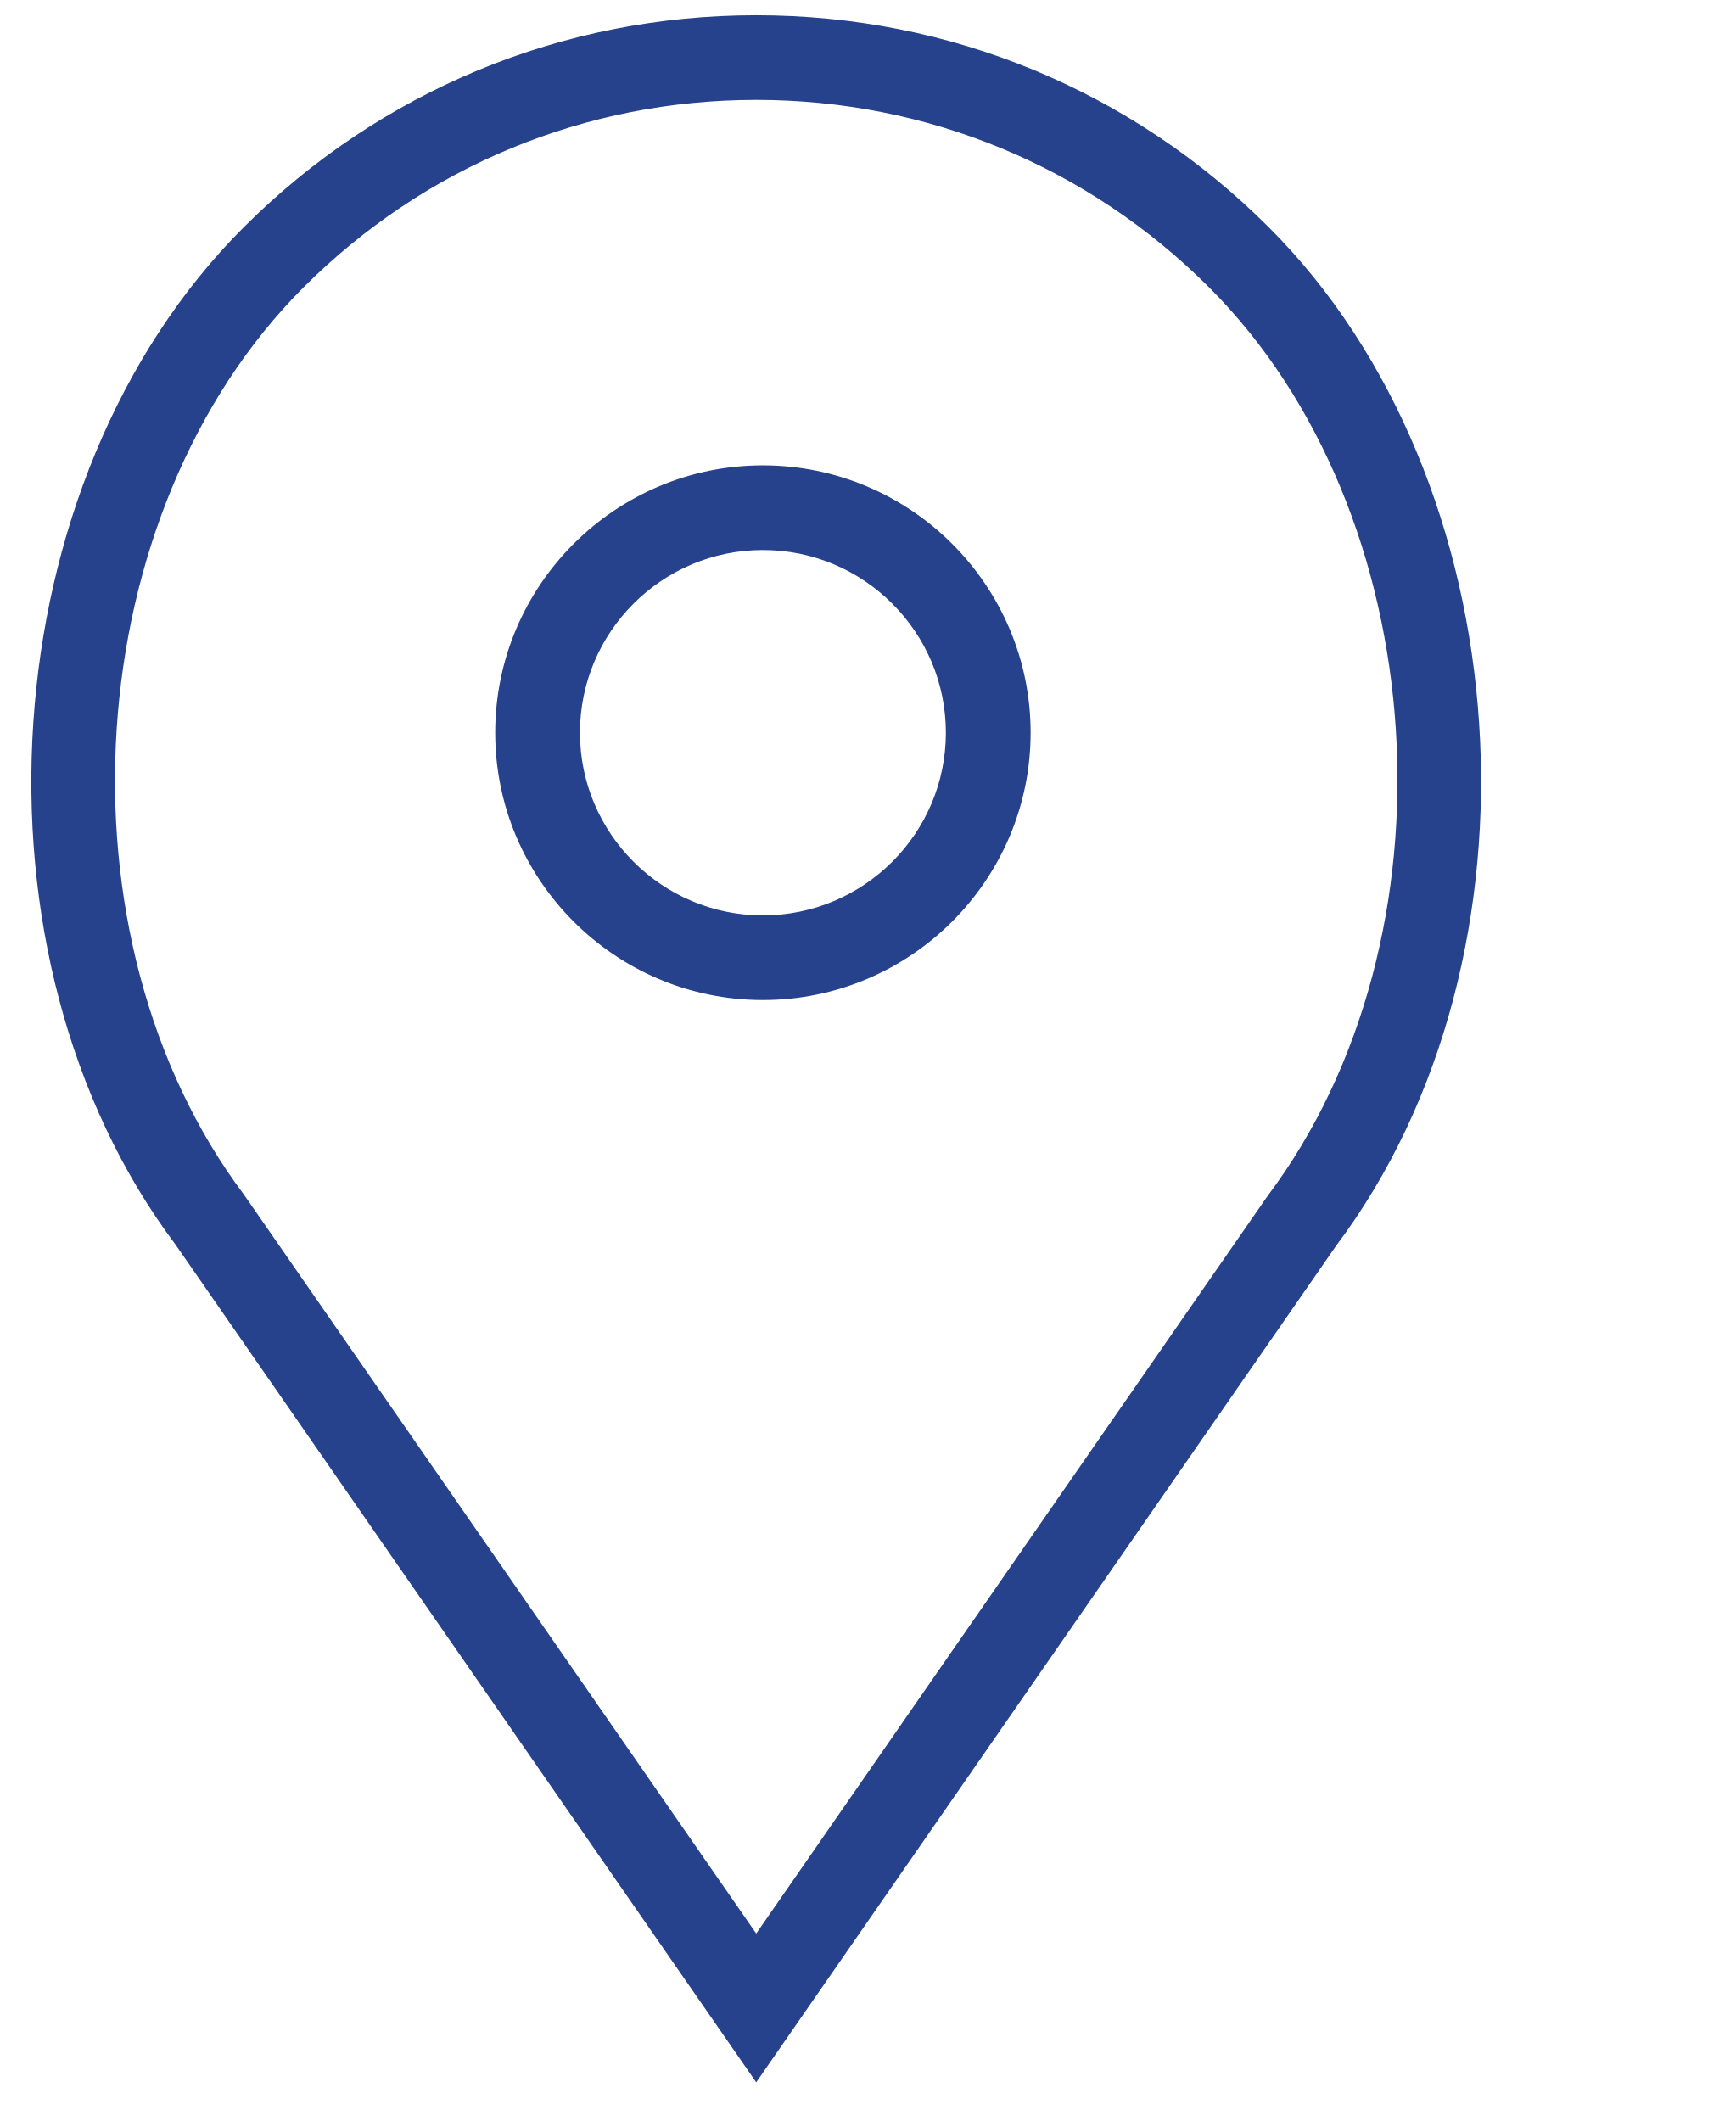
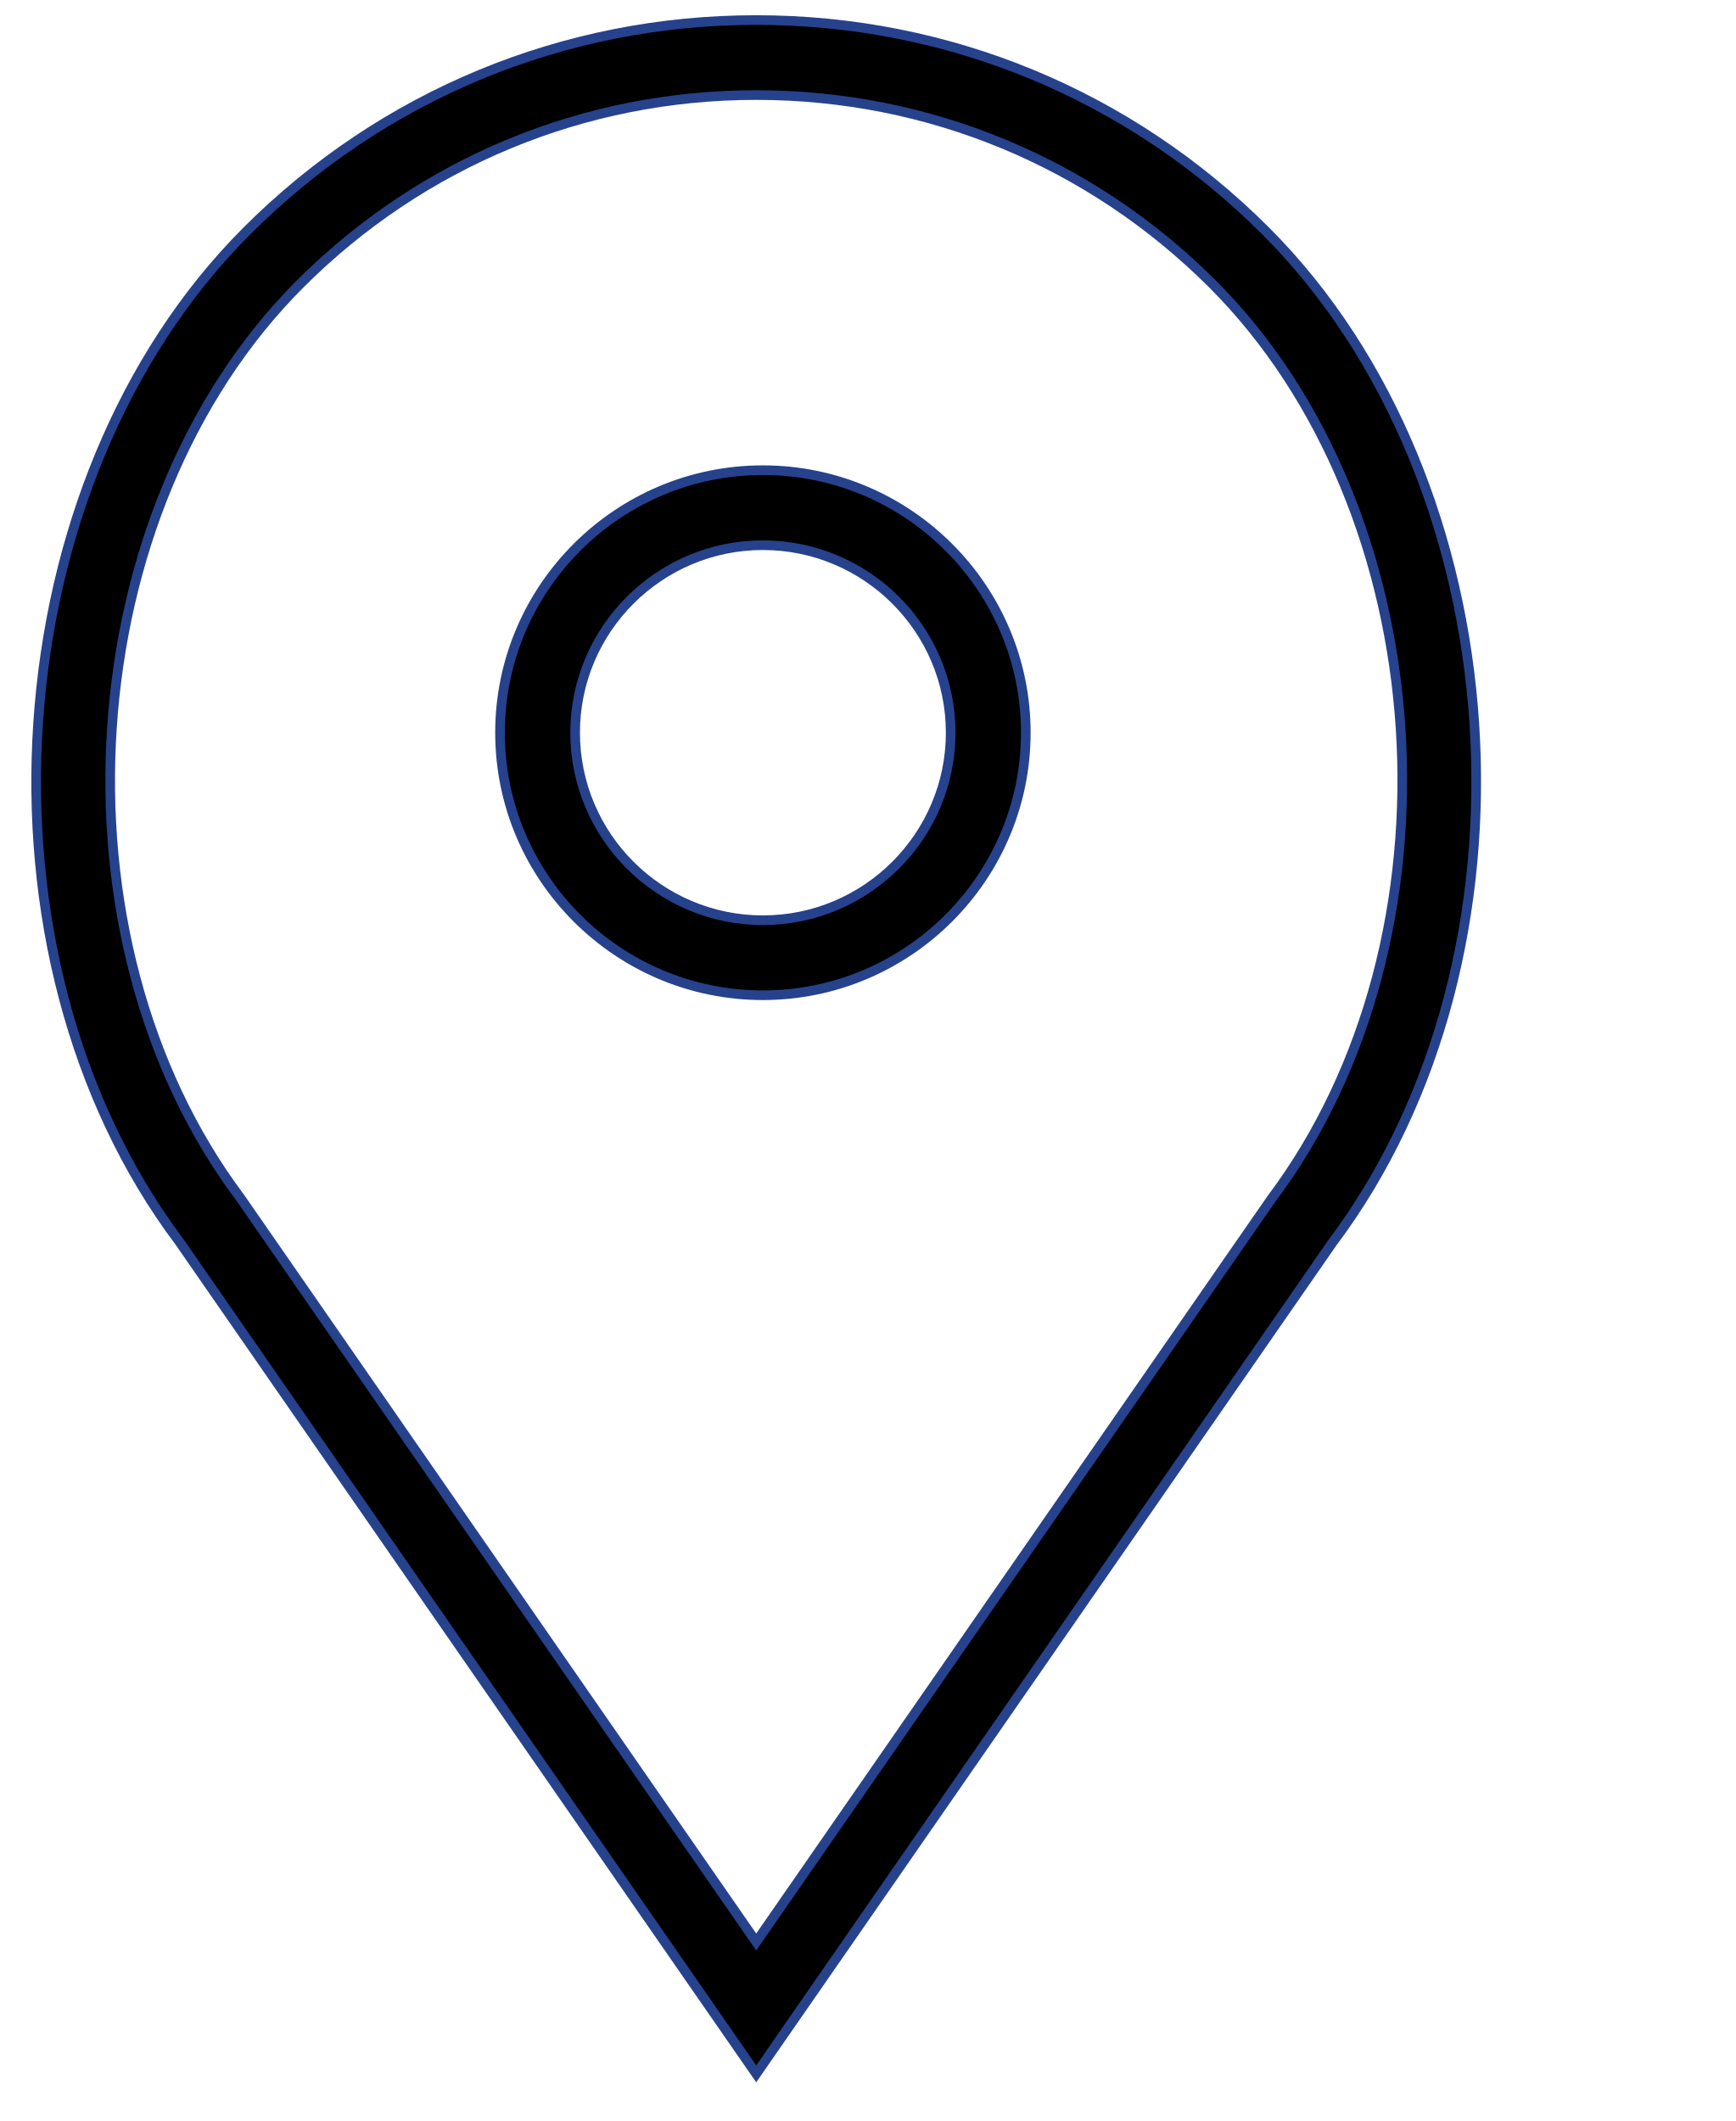
<svg xmlns="http://www.w3.org/2000/svg" width="18" height="22" viewBox="0 0 18 22">
  <defs>
    <polygon id="events-pin-a" points=".936 .01 .936 23.708 18.749 23.708 18.749 .01 .936 .01" />
  </defs>
  <g fill="none" fill-rule="evenodd" transform="translate(-2 -1)">
-     <path fill="#27428C" stroke="#27428C" stroke-width=".1" d="M9.912,5.877 C8.409,5.877 7.186,7.099 7.186,8.6 C7.186,10.101 8.409,11.323 9.912,11.323 C11.415,11.323 12.639,10.101 12.639,8.6 C12.639,7.099 11.415,5.877 9.912,5.877 Z M9.912,10.545 C8.839,10.545 7.965,9.672 7.965,8.6 C7.965,7.527 8.839,6.655 9.912,6.655 C10.986,6.655 11.86,7.527 11.86,8.6 C11.86,9.672 10.986,10.545 9.912,10.545 Z" mask="url(#events-pin-b)" />
-     <path fill="#27428C" stroke="#27428C" stroke-width=".1" d="M15.124,3.393 C13.714,1.984 11.838,1.208 9.843,1.208 C7.848,1.208 5.973,1.984 4.563,3.393 C1.952,6.001 1.628,10.906 3.86,13.879 L9.843,22.511 L15.818,13.891 C18.059,10.906 17.735,6.001 15.124,3.393 Z M15.186,13.436 L9.843,21.143 L4.492,13.424 C2.468,10.727 2.758,6.297 5.114,3.944 C6.377,2.682 8.057,1.986 9.843,1.986 C11.63,1.986 13.31,2.682 14.574,3.944 C16.93,6.297 17.22,10.727 15.186,13.436 Z" mask="url(#events-pin-b)" />
+     <path fill="currentcolor" stroke="#27428C" stroke-width=".1" d="M9.912,5.877 C8.409,5.877 7.186,7.099 7.186,8.6 C7.186,10.101 8.409,11.323 9.912,11.323 C11.415,11.323 12.639,10.101 12.639,8.6 C12.639,7.099 11.415,5.877 9.912,5.877 Z M9.912,10.545 C8.839,10.545 7.965,9.672 7.965,8.6 C7.965,7.527 8.839,6.655 9.912,6.655 C10.986,6.655 11.86,7.527 11.86,8.6 C11.86,9.672 10.986,10.545 9.912,10.545 Z" mask="url(#events-pin-b)" />
+     <path fill="currentcolor" stroke="#27428C" stroke-width=".1" d="M15.124,3.393 C13.714,1.984 11.838,1.208 9.843,1.208 C7.848,1.208 5.973,1.984 4.563,3.393 C1.952,6.001 1.628,10.906 3.86,13.879 L9.843,22.511 L15.818,13.891 C18.059,10.906 17.735,6.001 15.124,3.393 Z M15.186,13.436 L9.843,21.143 L4.492,13.424 C2.468,10.727 2.758,6.297 5.114,3.944 C6.377,2.682 8.057,1.986 9.843,1.986 C11.63,1.986 13.31,2.682 14.574,3.944 C16.93,6.297 17.22,10.727 15.186,13.436 Z" mask="url(#events-pin-b)" />
  </g>
</svg>
